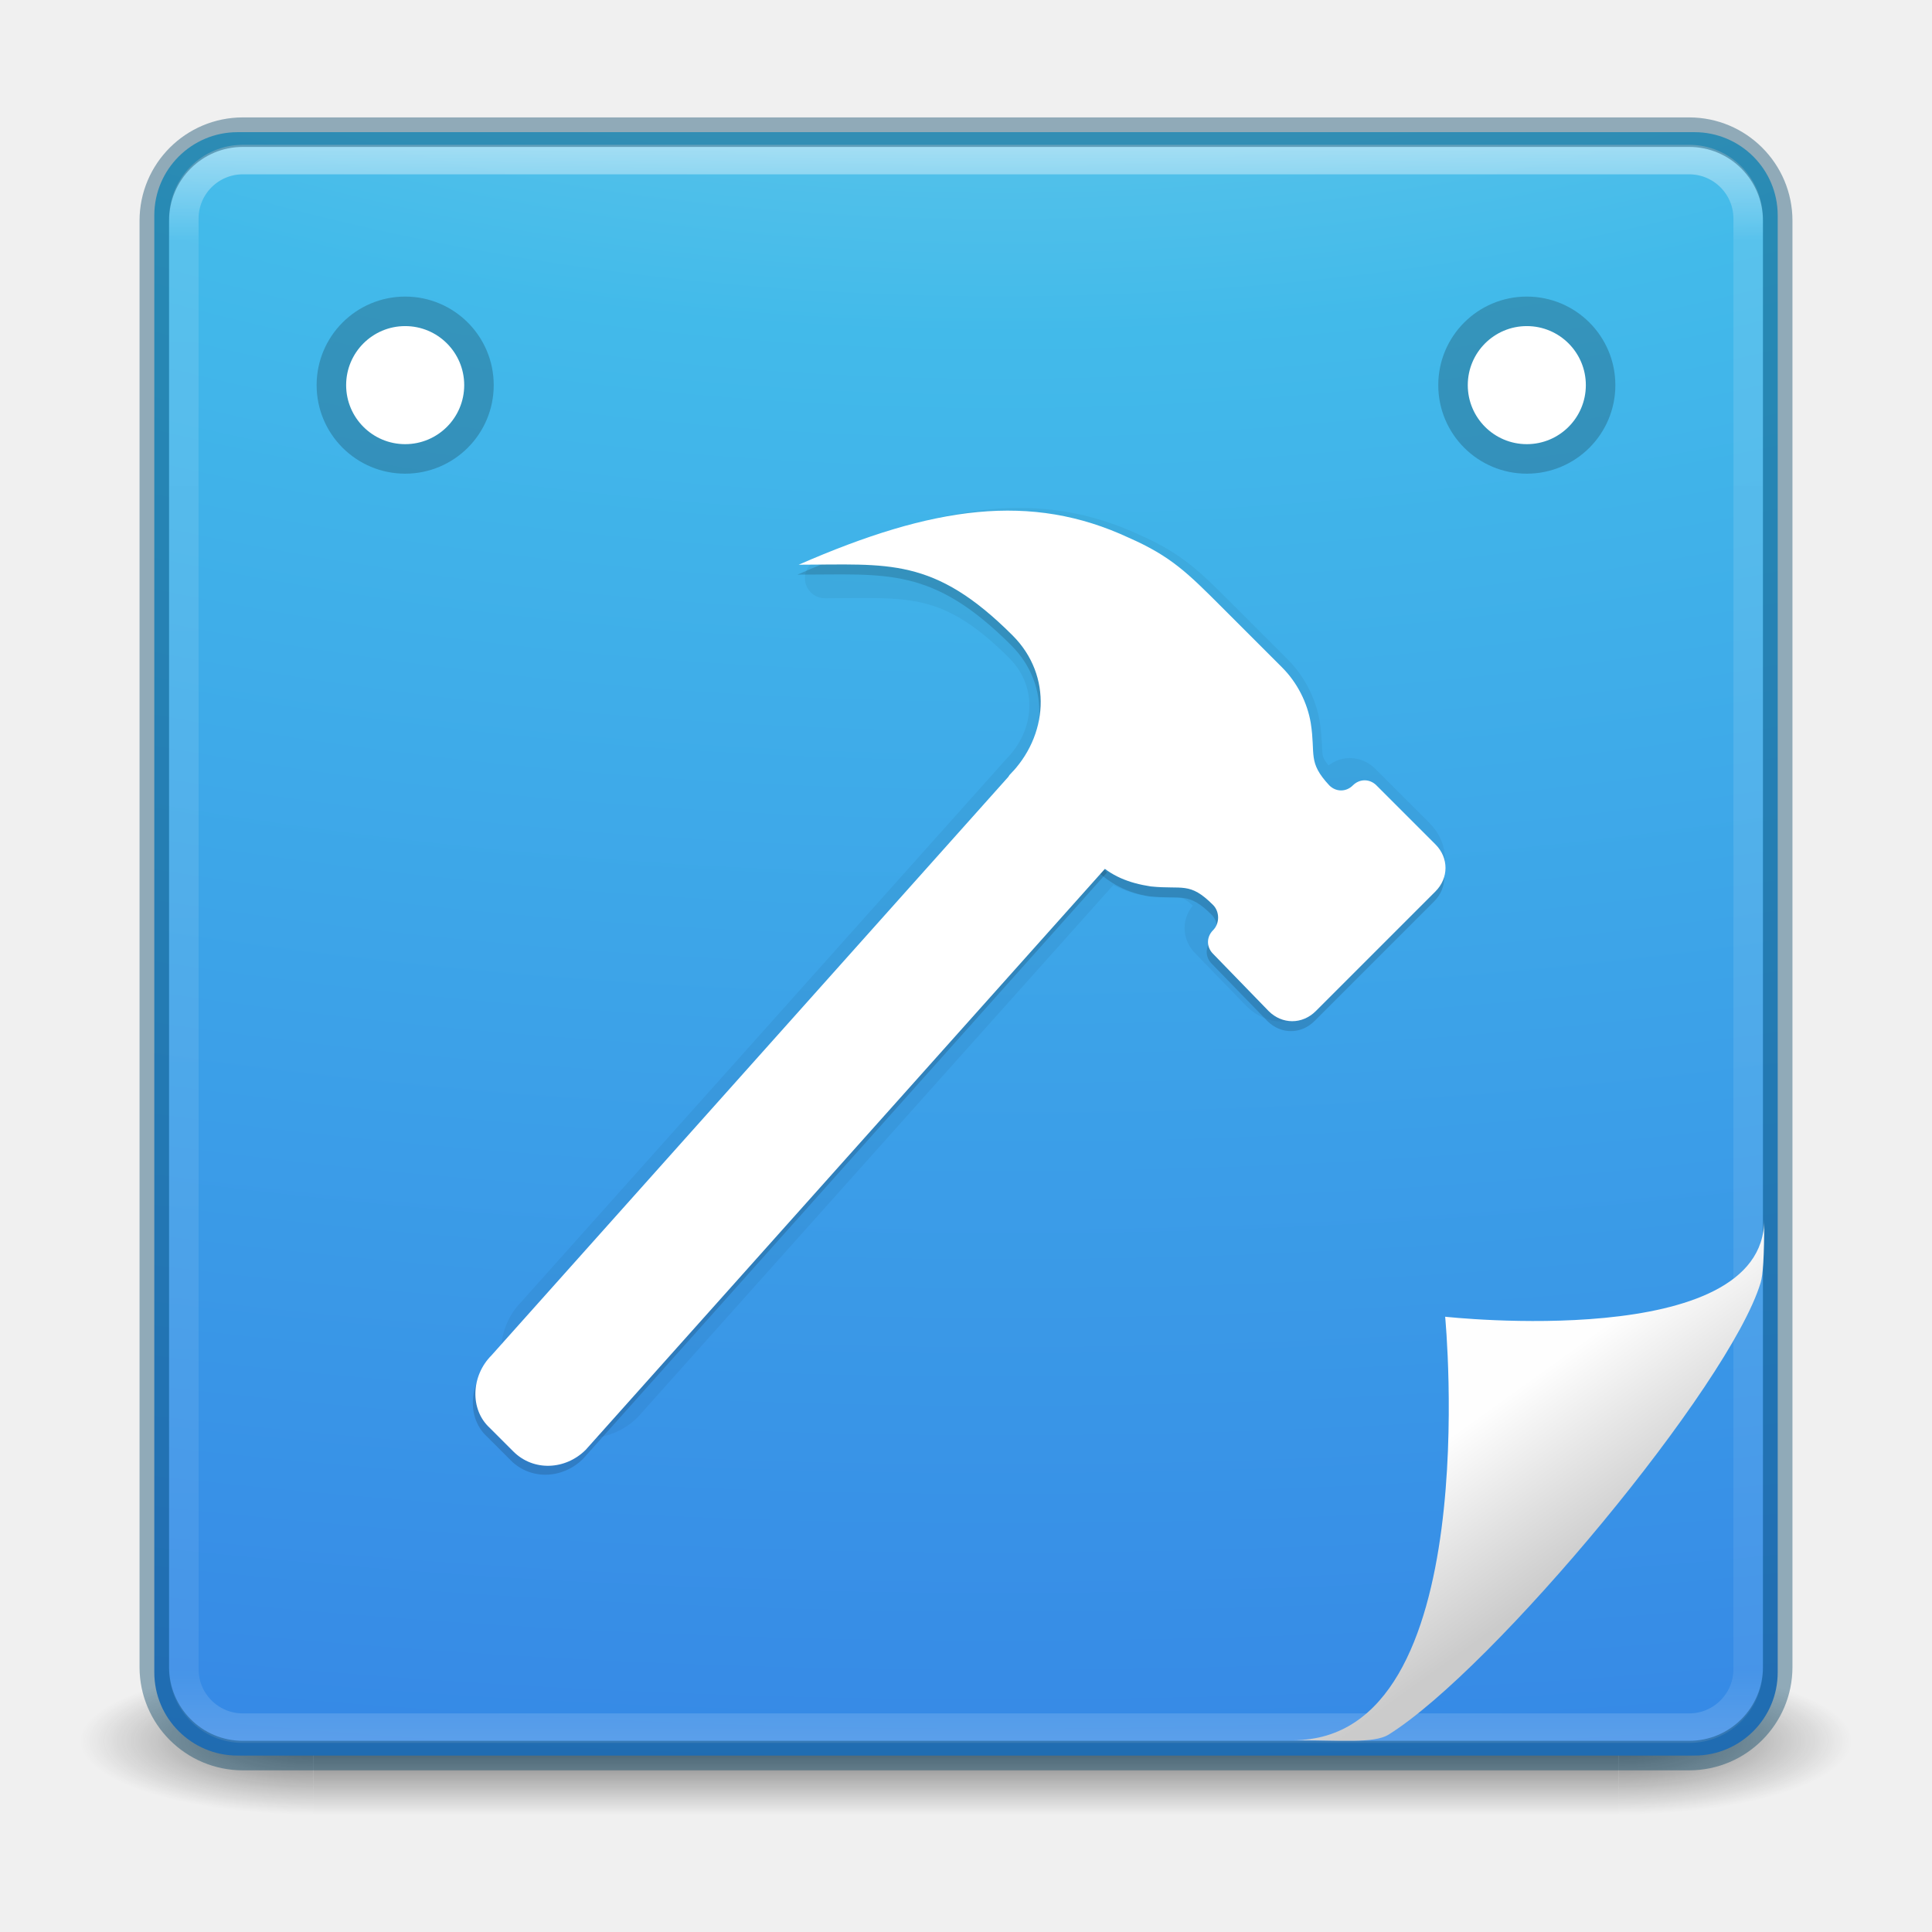
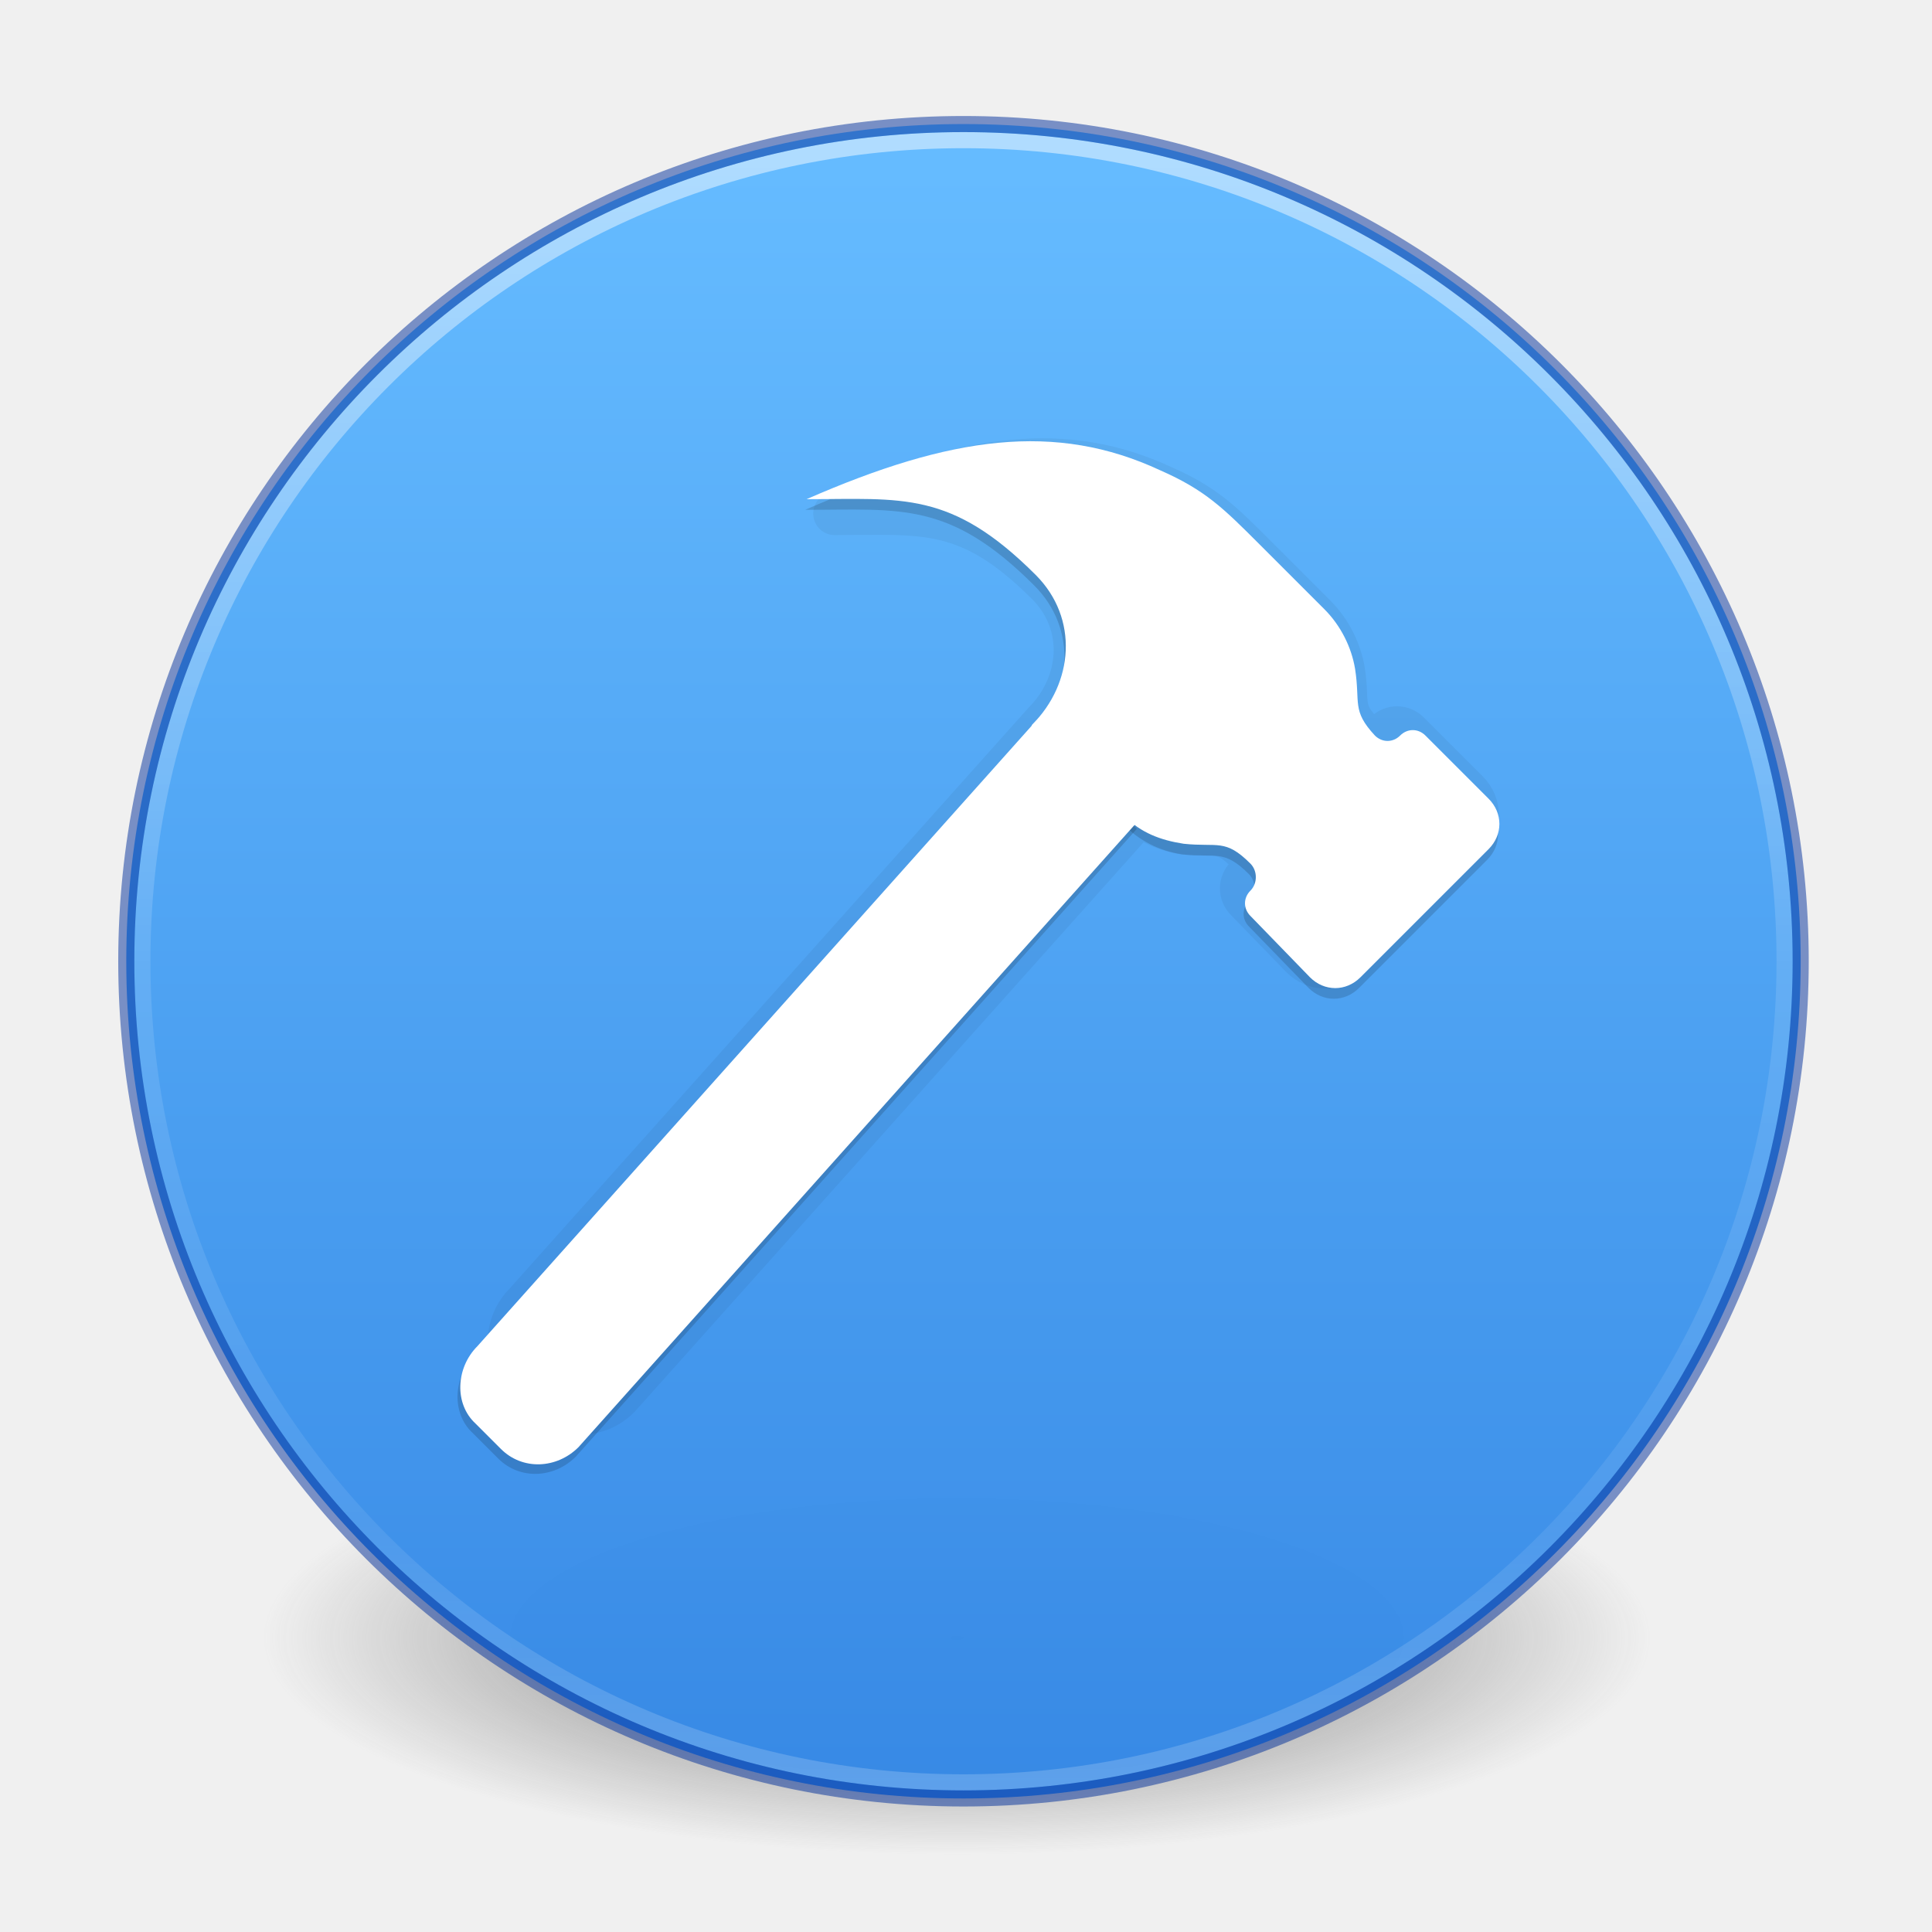
- <svg xmlns="http://www.w3.org/2000/svg" xmlns:xlink="http://www.w3.org/1999/xlink" id="svg6333" height="48" width="48" version="1.1">
-   <defs id="defs6335">
-     <linearGradient gradientTransform="translate(-130,1.759402e-6)" gradientUnits="userSpaceOnUse" xlink:href="#linearGradient5803" id="linearGradient5809" y2="54.78" x2="167.983" y1="8.508" x1="167.983" />
-     <linearGradient id="linearGradient5803">
-       <stop offset="0" style="stop-color:#fff5ef;stop-opacity:1" id="stop5805" />
-       <stop offset="1" style="stop-color:#fef8dd;stop-opacity:1" id="stop5807" />
+ <svg xmlns="http://www.w3.org/2000/svg" xmlns:xlink="http://www.w3.org/1999/xlink" version="1.1" width="48" height="48" id="svg3767">
+   <defs id="defs3769">
+     <linearGradient id="linearGradient4011">
+       <stop id="stop4013" style="stop-color:#ffffff;stop-opacity:1" offset="0" />
+       <stop id="stop4015" style="stop-color:#ffffff;stop-opacity:0.235" offset="0.508" />
+       <stop id="stop4017" style="stop-color:#ffffff;stop-opacity:0.157" offset="0.835" />
+       <stop id="stop4019" style="stop-color:#ffffff;stop-opacity:0.392" offset="1" />
    </linearGradient>
-     <linearGradient gradientTransform="matrix(1.410256,0,0,1.410256,0.391129,-2.255998)" gradientUnits="userSpaceOnUse" xlink:href="#linearGradient3895-9-0-3-5-2-0-4-9" id="linearGradient5801" y2="39.151" x2="27.096" y1="10.881" x1="27.096" />
-     <linearGradient id="linearGradient3895-9-0-3-5-2-0-4-9">
-       <stop offset="0" style="stop-color:#dc5639;stop-opacity:1" id="stop3897-0-5-7-89-6-6-7-0" />
-       <stop offset="1" style="stop-color:#9d0f0f;stop-opacity:1" id="stop3899-8-7-06-3-8-3-8-0" />
+     <radialGradient xlink:href="#linearGradient3820-7-2-8-6" id="radialGradient3163" gradientUnits="userSpaceOnUse" gradientTransform="matrix(0.6869404,0,0,0.2146169,-4.872395,4.573331)" cx="99.157" cy="186.171" fx="99.157" fy="186.171" r="62.769" />
+     <linearGradient id="linearGradient3820-7-2-8-6">
+       <stop id="stop3822-2-6-5-0" style="stop-color:#3d3d3d;stop-opacity:1" offset="0" />
+       <stop id="stop3864-8-7-4-1" style="stop-color:#686868;stop-opacity:0.498" offset="0.5" />
+       <stop id="stop3824-1-2-6-7" style="stop-color:#686868;stop-opacity:0" offset="1" />
    </linearGradient>
-     <linearGradient gradientTransform="matrix(2.740306,0,0,2.747672,0.623966,1.721114)" gradientUnits="userSpaceOnUse" xlink:href="#linearGradient3924-2-2-5-8" id="linearGradient3381-5-4" y2="43" x2="24" y1="5" x1="24" />
-     <linearGradient id="linearGradient3924-2-2-5-8">
-       <stop offset="0" style="stop-color:#ffffff;stop-opacity:1" id="stop3926-9-4-9-6" />
-       <stop offset="0.063" style="stop-color:#ffffff;stop-opacity:0.235" id="stop3928-9-8-6-5" />
-       <stop offset="0.951" style="stop-color:#ffffff;stop-opacity:0.157" id="stop3930-3-5-1-7" />
-       <stop offset="1" style="stop-color:#ffffff;stop-opacity:0.392" id="stop3932-8-0-4-8" />
+     <linearGradient gradientTransform="matrix(2.756758,0,0,2.756758,-134.1026,-67.40375)" gradientUnits="userSpaceOnUse" xlink:href="#linearGradient4011" id="linearGradient12398-3" y2="44.341" x2="71.204" y1="6.238" x1="71.204" />
+     <linearGradient gradientTransform="matrix(3.985624,0,0,2.979637,-8062.316,-9605.519)" gradientUnits="userSpaceOnUse" xlink:href="#linearGradient947-2" id="linearGradient11527-6-5" y2="3241.997" x2="2035.165" y1="3208.074" x1="2035.165" />
+     <linearGradient id="linearGradient947-2">
+       <stop id="stop943-7" style="stop-color:#64baff;stop-opacity:1" offset="0" />
+       <stop id="stop945-0" style="stop-color:#3689e6;stop-opacity:1" offset="1" />
    </linearGradient>
-     <radialGradient gradientTransform="matrix(0,13.39398,-16.44353,0,124.9021,-114.8937)" gradientUnits="userSpaceOnUse" xlink:href="#linearGradient2867-449-88-871-390-598-476-591-434-148-57-177-8-3-3-6-4-8-8-8" id="radialGradient3402-7-1-6" fy="9.957" fx="6.2" r="12.672" cy="9.957" cx="6.73" />
-     <linearGradient id="linearGradient2867-449-88-871-390-598-476-591-434-148-57-177-8-3-3-6-4-8-8-8">
-       <stop offset="0" style="stop-color:#ffcd7d;stop-opacity:1" id="stop3750-1-0-7-6-6-1-3-9" />
-       <stop offset="0.262" style="stop-color:#fc8f36;stop-opacity:1" id="stop3752-3-7-4-0-32-8-923-0" />
-       <stop offset="0.705" style="stop-color:#e23a0e;stop-opacity:1" id="stop3754-1-8-5-2-7-6-7-1" />
-       <stop offset="1" style="stop-color:#ac441f;stop-opacity:1" id="stop3756-1-6-2-6-6-1-96-6" />
+     <radialGradient cx="66.127" cy="48.768" r="31" fx="66.127" fy="48.768" id="radialGradient3381" xlink:href="#linearGradient3242-7-3-8-0-4-58-06" gradientUnits="userSpaceOnUse" gradientTransform="matrix(0,2.423525,-2.639279,0,226.369,-84.88818)" />
+     <linearGradient id="linearGradient3242-7-3-8-0-4-58-06">
+       <stop id="stop3244-5-8-5-6-4-3-8" style="stop-color:#cdf87e;stop-opacity:1" offset="0" />
+       <stop id="stop3246-9-5-1-5-3-0-7" style="stop-color:#a2e34f;stop-opacity:1" offset="0.262" />
+       <stop id="stop3248-7-2-0-7-5-35-9" style="stop-color:#68b723;stop-opacity:1" offset="0.661" />
+       <stop id="stop3250-8-2-8-5-6-40-4" style="stop-color:#1d7e0d;stop-opacity:1" offset="1" />
    </linearGradient>
-     <radialGradient gradientTransform="matrix(2.003784,0,0,1.4,27.98813,-17.4)" gradientUnits="userSpaceOnUse" xlink:href="#linearGradient3688-166-749-4-0-3-8" id="radialGradient3337-2-2" fy="43.5" fx="4.993" r="2.5" cy="43.5" cx="4.993" />
-     <linearGradient id="linearGradient3688-166-749-4-0-3-8">
-       <stop offset="0" style="stop-color:#181818;stop-opacity:1" id="stop2883-4-0-1-8" />
-       <stop offset="1" style="stop-color:#181818;stop-opacity:0" id="stop2885-9-2-9-6" />
+     <linearGradient x1="24.139" y1="9.176" x2="24.139" y2="37.13" id="linearGradient3030" xlink:href="#linearGradient4361" gradientUnits="userSpaceOnUse" gradientTransform="matrix(2.113467,0,0,1.645562,50.72421,61.89995)" />
+     <linearGradient id="linearGradient4361">
+       <stop id="stop4363" style="stop-color:#ffffff;stop-opacity:1" offset="0" />
+       <stop id="stop4365" style="stop-color:#ffffff;stop-opacity:0.235" offset="0" />
+       <stop id="stop4367" style="stop-color:#ffffff;stop-opacity:0.157" offset="1" />
+       <stop id="stop4369" style="stop-color:#ffffff;stop-opacity:0.392" offset="1" />
    </linearGradient>
-     <radialGradient gradientTransform="matrix(2.003784,0,0,1.4,-20.01187,-104.4)" gradientUnits="userSpaceOnUse" xlink:href="#linearGradient3688-464-309-9-2-4-2" id="radialGradient3339-1-4" fy="43.5" fx="4.993" r="2.5" cy="43.5" cx="4.993" />
-     <linearGradient id="linearGradient3688-464-309-9-2-4-2">
-       <stop offset="0" style="stop-color:#181818;stop-opacity:1" id="stop2889-7-9-6-9" />
-       <stop offset="1" style="stop-color:#181818;stop-opacity:0" id="stop2891-6-6-1-7" />
+     <linearGradient x1="24.139" y1="19.795" x2="24.139" y2="26.485" id="linearGradient3030-1" xlink:href="#linearGradient4351" gradientUnits="userSpaceOnUse" gradientTransform="matrix(1.659245,0,0,2.092852,60.83215,51.57179)" />
+     <linearGradient id="linearGradient4351">
+       <stop id="stop4353" style="stop-color:#ffffff;stop-opacity:1" offset="0" />
+       <stop id="stop4355" style="stop-color:#ffffff;stop-opacity:0.235" offset="0" />
+       <stop id="stop4357" style="stop-color:#ffffff;stop-opacity:0.157" offset="1" />
+       <stop id="stop4359" style="stop-color:#ffffff;stop-opacity:0.392" offset="1" />
    </linearGradient>
-     <linearGradient id="linearGradient3702-501-757-8-4-1-1">
-       <stop offset="0" style="stop-color:#181818;stop-opacity:0" id="stop2895-8-9-9-1" />
-       <stop offset="0.5" style="stop-color:#181818;stop-opacity:1" id="stop2897-7-8-7-7" />
-       <stop offset="1" style="stop-color:#181818;stop-opacity:0" id="stop2899-4-5-1-5" />
+     <linearGradient x1="24" y1="5" x2="24" y2="43" id="linearGradient4136" xlink:href="#linearGradient3924" gradientUnits="userSpaceOnUse" gradientTransform="matrix(1.042264,0,0,1.042264,-90.64145,-28.68048)" />
+     <linearGradient id="linearGradient3924">
+       <stop id="stop3926" style="stop-color:#ffffff;stop-opacity:1" offset="0" />
+       <stop id="stop3928" style="stop-color:#ffffff;stop-opacity:0.235" offset="0.063" />
+       <stop id="stop3930" style="stop-color:#ffffff;stop-opacity:0.157" offset="0.951" />
+       <stop id="stop3932" style="stop-color:#ffffff;stop-opacity:0.392" offset="1" />
    </linearGradient>
-     <linearGradient gradientUnits="userSpaceOnUse" xlink:href="#linearGradient3702-501-757-8-4-1-1" id="linearGradient6394" y2="39.999" x2="25.058" y1="47.028" x1="25.058" />
-     <linearGradient x1="167.983" y1="8.508" x2="167.983" y2="54.78" id="linearGradient5414" xlink:href="#linearGradient5803" gradientUnits="userSpaceOnUse" gradientTransform="matrix(0.710907,0,0,0.710907,-91.33499,2.139763)" />
-     <linearGradient x1="24" y1="5" x2="24" y2="43" id="linearGradient3058" xlink:href="#linearGradient3924-2-2-5-8" gradientUnits="userSpaceOnUse" gradientTransform="translate(-54.83626,10.85049)" />
-     <radialGradient cx="7.85" cy="9.957" r="12.672" fx="7.32" fy="9.957" id="radialGradient5521-1" xlink:href="#linearGradient2867-449-88-871-390-598-476-591-434-148-57-177-3-8" gradientUnits="userSpaceOnUse" gradientTransform="matrix(0,15.96773,-31.45719,0,381.8561,-144.0152)" />
-     <radialGradient cx="4.993" cy="43.5" r="2.5" fx="4.993" fy="43.5" id="radialGradient3013" xlink:href="#linearGradient3688-166-749-4-0-3-8" gradientUnits="userSpaceOnUse" gradientTransform="matrix(2.003784,0,0,1.4,27.98813,-17.4)" />
-     <radialGradient cx="4.993" cy="43.5" r="2.5" fx="4.993" fy="43.5" id="radialGradient3015" xlink:href="#linearGradient3688-166-749-4-0-3-8" gradientUnits="userSpaceOnUse" gradientTransform="matrix(2.003784,0,0,1.4,-20.01187,-104.4)" />
-     <linearGradient x1="25.058" y1="47.028" x2="25.058" y2="39.999" id="linearGradient6647" xlink:href="#linearGradient3702-501-757-8-4-1-1" gradientUnits="userSpaceOnUse" />
-     <linearGradient id="linearGradient4168">
-       <stop offset="0" style="stop-color:#f8b17e;stop-opacity:1" id="stop4170" />
-       <stop offset="0.232" style="stop-color:#e35d4f;stop-opacity:1" id="stop4172" />
-       <stop offset="0.591" style="stop-color:#c6262e;stop-opacity:1" id="stop4174" />
-       <stop offset="1" style="stop-color:#690b54;stop-opacity:1" id="stop4176" />
+     <radialGradient cx="4.993" cy="43.5" r="2.5" fx="4.993" fy="43.5" id="radialGradient4093" xlink:href="#linearGradient3688-166-749-5" gradientUnits="userSpaceOnUse" gradientTransform="matrix(2.003784,0,0,1.4,27.98813,-17.4)" />
+     <linearGradient id="linearGradient3688-166-749-5">
+       <stop id="stop2883-0" style="stop-color:#181818;stop-opacity:1" offset="0" />
+       <stop id="stop2885-5" style="stop-color:#181818;stop-opacity:0" offset="1" />
    </linearGradient>
-     <linearGradient id="linearGradient3957">
-       <stop offset="0" style="stop-color:#ffffff;stop-opacity:1" id="stop3959" />
-       <stop offset="1" style="stop-color:#c1c1c1;stop-opacity:1" id="stop3961" />
+     <radialGradient cx="4.993" cy="43.5" r="2.5" fx="4.993" fy="43.5" id="radialGradient4095" xlink:href="#linearGradient3688-166-749-5" gradientUnits="userSpaceOnUse" gradientTransform="matrix(2.003784,0,0,1.4,-20.01187,-104.4)" />
+     <linearGradient x1="25.058" y1="47.028" x2="25.058" y2="39.999" id="linearGradient4097" xlink:href="#linearGradient3702-501-757-0" gradientUnits="userSpaceOnUse" />
+     <linearGradient id="linearGradient3702-501-757-0">
+       <stop id="stop2895-0" style="stop-color:#181818;stop-opacity:0" offset="0" />
+       <stop id="stop2897-2" style="stop-color:#181818;stop-opacity:1" offset="0.5" />
+       <stop id="stop2899-6" style="stop-color:#181818;stop-opacity:0" offset="1" />
    </linearGradient>
-     <linearGradient id="linearGradient4011">
-       <stop offset="0" style="stop-color:#ffffff;stop-opacity:1" id="stop4013" />
-       <stop offset="0.508" style="stop-color:#ffffff;stop-opacity:0.235" id="stop4015" />
-       <stop offset="0.835" style="stop-color:#ffffff;stop-opacity:0.157" id="stop4017" />
-       <stop offset="1" style="stop-color:#ffffff;stop-opacity:0.392" id="stop4019" />
+     <linearGradient id="linearGradient3811">
+       <stop id="stop3813" style="stop-color:#000000;stop-opacity:1" offset="0" />
+       <stop id="stop3815" style="stop-color:#000000;stop-opacity:0" offset="1" />
    </linearGradient>
+     <radialGradient cx="-4.029" cy="93.468" r="35.338" fx="-4.029" fy="93.468" id="radialGradient6276" xlink:href="#linearGradient3811" gradientUnits="userSpaceOnUse" gradientTransform="matrix(0.5942607,0,0,0.06482844,-63.23298,9.747255)" />
+     <radialGradient gradientTransform="matrix(0,5.968304,-11.75784,0,52.33704,-82.78654)" gradientUnits="userSpaceOnUse" xlink:href="#linearGradient2867-449-88-871-390-598-476-591-434-148-57-177-3-8" id="radialGradient5521-1" fy="9.957" fx="7.32" r="12.672" cy="9.957" cx="7.85" />
    <linearGradient id="linearGradient2867-449-88-871-390-598-476-591-434-148-57-177-3-8">
-       <stop offset="0" style="stop-color:#90dbec;stop-opacity:1" id="stop3750-8-9" />
-       <stop offset="0.262" style="stop-color:#42baea;stop-opacity:1" id="stop3752-3-2" />
-       <stop offset="0.705" style="stop-color:#3689e6;stop-opacity:1" id="stop3754-7-2" />
-       <stop offset="1" style="stop-color:#2b63a0;stop-opacity:1" id="stop3756-9-3" />
-     </linearGradient>
-     <linearGradient id="linearGradient3820-7-2-1">
-       <stop offset="0" style="stop-color:#3d3d3d;stop-opacity:1" id="stop3822-2-6-3" />
-       <stop offset="0.5" style="stop-color:#686868;stop-opacity:0.498" id="stop3864-8-7-7" />
-       <stop offset="1" style="stop-color:#686868;stop-opacity:0" id="stop3824-1-2-5" />
-     </linearGradient>
-     <linearGradient gradientTransform="matrix(1.054054,0,0,1.054054,-102.2551,-3.728566)" gradientUnits="userSpaceOnUse" xlink:href="#linearGradient4011" id="linearGradient3012" y2="44.341" x2="71.204" y1="6.238" x1="71.204" />
-     <radialGradient gradientTransform="matrix(0,2.498835,-2.643469,-6.8014435e-8,-4.307254,-13.18113)" gradientUnits="userSpaceOnUse" xlink:href="#linearGradient2867-449-88-871-390-598-476-591-434-148-57-177-3-8" id="radialGradient3015-5" fy="8.45" fx="3.972" r="20" cy="8.45" cx="3.972" />
-     <radialGradient gradientTransform="matrix(0.2708338,0,0,0.08762273,-53.49914,24.18656)" gradientUnits="userSpaceOnUse" xlink:href="#linearGradient3820-7-2-1" id="radialGradient3018" fy="186.171" fx="99.157" r="62.769" cy="186.171" cx="99.157" />
-     <linearGradient gradientUnits="userSpaceOnUse" xlink:href="#linearGradient4168" id="linearGradient3951" y2="22.986" x2="33.448" y1="15.149" x1="27.925" gradientTransform="translate(-50.64407,-1.000665)" />
-     <linearGradient gradientUnits="userSpaceOnUse" xlink:href="#linearGradient3957" id="linearGradient3963" y2="26" x2="24" y1="22" x1="24" gradientTransform="matrix(0.75,0,0,0.75,-44.64407,4.999334)" />
-     <linearGradient gradientUnits="userSpaceOnUse" xlink:href="#linearGradient3957" id="linearGradient3963-7" y2="27.344" x2="22.806" y1="25.434" x1="21.014" gradientTransform="translate(-50.64407,-1.000665)" />
-     <radialGradient gradientTransform="matrix(0.2708338,0,0,0.08762273,69.88222,24.50079)" gradientUnits="userSpaceOnUse" xlink:href="#linearGradient3820-7-2-1" id="radialGradient3018-3" fy="186.171" fx="99.157" r="62.769" cy="186.171" cx="99.157" />
-     <linearGradient id="linearGradient8838-4">
-       <stop offset="0" style="stop-color:#000000;stop-opacity:1" id="stop8840-4" />
-       <stop offset="1" style="stop-color:#000000;stop-opacity:0" id="stop8842-8" />
-     </linearGradient>
-     <linearGradient gradientTransform="matrix(0.5135135,0,0,0.5135135,71.90116,22.29228)" gradientUnits="userSpaceOnUse" xlink:href="#linearGradient4011" id="linearGradient3741" y2="42.884" x2="71.204" y1="7.831" x1="71.204" />
-     <radialGradient gradientTransform="matrix(1.129412,0,0,0.2823525,38.00787,43.00768)" gradientUnits="userSpaceOnUse" xlink:href="#linearGradient8838-4" id="radialGradient3748" fy="4.625" fx="62.625" r="10.625" cy="4.625" cx="62.625" />
-     <linearGradient id="linearGradient4632-92-3-0-8-1-6-6">
-       <stop offset="0" style="stop-color:#fafafa;stop-opacity:1" id="stop4634-68-8-0-2-9-1-1" />
-       <stop offset="1" style="stop-color:#e1e1e1;stop-opacity:1" id="stop4636-8-21-7-1-4-9-4" />
-     </linearGradient>
-     <linearGradient xlink:href="#linearGradient8589-8" id="linearGradient3395" gradientUnits="userSpaceOnUse" gradientTransform="matrix(0,2.690715,-2.808924,0,123.5985,8.795126)" x1="32.892" y1="8.059" x2="36.358" y2="5.457" />
-     <linearGradient id="linearGradient8589-8">
-       <stop offset="0" style="stop-color:#fefefe;stop-opacity:1" id="stop8591-1" />
-       <stop offset="1" style="stop-color:#cbcbcb;stop-opacity:1" id="stop8593-2" />
+       <stop id="stop3750-8-9" style="stop-color:#90dbec;stop-opacity:1" offset="0" />
+       <stop id="stop3752-3-2" style="stop-color:#42baea;stop-opacity:1" offset="0.262" />
+       <stop id="stop3754-7-2" style="stop-color:#3689e6;stop-opacity:1" offset="0.705" />
+       <stop id="stop3756-9-3" style="stop-color:#2b63a0;stop-opacity:1" offset="1" />
    </linearGradient>
  </defs>
-   <g id="g5007" transform="translate(0,-16)" />
-   <g id="g3441" transform="matrix(0.3833326,0,0,0.3833333,-1.449994,-2.488167)">
-     <g style="opacity:0.6" id="g3712-8-2-4-4" transform="matrix(3.020601,0,0,1.36646,-6.103002,59.87639)">
-       <rect style="fill:url(#radialGradient3337-2-2);fill-opacity:1;stroke:none" id="rect2801-5-5-7-9" y="40" x="38" height="7" width="5" />
-       <rect style="fill:url(#radialGradient3339-1-4);fill-opacity:1;stroke:none" id="rect3696-3-0-3-7" transform="scale(-1,-1)" y="-47" x="-10" height="7" width="5" />
-       <rect style="fill:url(#linearGradient6394);fill-opacity:1;stroke:none" id="rect3700-5-6-8-4" y="40" x="10" height="7" width="28" />
+   <g id="g3401" transform="matrix(0.4,0,0,0.4,-1.522095,22.88199)">
+     <g id="g3529">
+       <path style="fill:url(#radialGradient3163);fill-opacity:1;stroke:none" id="path3818-0-5-0" d="m 106.361,44.529 a 43.119,13.471 0 1 1 -86.237,0 43.119,13.471 0 1 1 86.237,0 z" />
+       <path d="m 63.649,-49.5 c -28.692,0 -52,23.308 -52,52 0,28.692 23.308,52 52,52 28.692,0 52,-23.308 52,-52 0,-28.692 -23.308,-52 -52,-52 z" id="path2555-7-8-5-0-9" style="color:#000000;display:inline;overflow:visible;visibility:visible;opacity:0.99;fill:url(#linearGradient11527-6-5);fill-opacity:1;fill-rule:nonzero;stroke:none;stroke-width:1;marker:none;enable-background:accumulate" />
+       <path d="m 114.649,2.498 c 0,28.167 -22.835,51.002 -50.999,51.002 -28.167,0 -51.001,-22.835 -51.001,-51.002 0,-28.166 22.834,-50.998 51.001,-50.998 28.164,0 50.999,22.832 50.999,50.998 z" id="path8655-6-0-9-5-0" style="color:#000000;display:inline;overflow:visible;visibility:visible;opacity:0.5;fill:none;stroke:url(#linearGradient12398-3);stroke-width:1;stroke-linecap:round;stroke-linejoin:round;stroke-miterlimit:4;stroke-dasharray:none;stroke-dashoffset:0;stroke-opacity:1;marker:none;enable-background:accumulate" />
+       <path d="m 63.649,-49.5 c -28.692,0 -52,23.308 -52,52 0,28.692 23.308,52 52,52 28.692,0 52,-23.308 52,-52 0,-28.692 -23.308,-52 -52,-52 z" id="path2555-4" style="color:#000000;clip-rule:nonzero;display:inline;overflow:visible;visibility:visible;opacity:0.5;isolation:auto;mix-blend-mode:normal;color-interpolation:sRGB;color-interpolation-filters:linearRGB;solid-color:#000000;solid-opacity:1;fill:none;fill-opacity:1;fill-rule:nonzero;stroke:#002e99;stroke-width:1;stroke-linecap:round;stroke-linejoin:round;stroke-miterlimit:4;stroke-dasharray:none;stroke-dashoffset:0;stroke-opacity:1;marker:none;color-rendering:auto;image-rendering:auto;shape-rendering:auto;text-rendering:auto;enable-background:accumulate" />
+       <g transform="matrix(1.062804,0,0,1.062804,-3.299999,-69.53326)" id="g3375">
+         <path id="path15-0" d="m 67.693,53.839 c 2.249,-2.249 2.543,-5.77 0.196,-8.117 -4.597,-4.597 -7.237,-4.108 -12.42,-4.108 7.824,-3.423 13.496,-4.205 19.169,-1.565 2.445,1.076 3.423,2.054 5.379,4.01 l 3.521,3.521 c 0.88,0.88 1.467,2.054 1.663,3.227 0.293,1.858 -0.196,2.249 1.076,3.619 0.391,0.391 0.978,0.391 1.369,0 0.391,-0.391 0.978,-0.391 1.369,0 l 3.423,3.423 c 0.782,0.782 0.782,1.956 0,2.738 l -6.944,6.944 c -0.782,0.782 -1.956,0.782 -2.738,0 l -3.227,-3.325 c -0.391,-0.391 -0.391,-0.978 0,-1.369 0.391,-0.391 0.391,-1.076 0,-1.467 -1.369,-1.369 -1.76,-0.88 -3.619,-1.076 -1.271,-0.196 -2.313,-0.737 -3.193,-1.617 m -5.022,-4.838 5.298,5.109 -5.298,-5.109 -30.318,33.937 c -1.174,1.174 -1.271,3.13 -0.098,4.205 l 1.369,1.369 c 1.174,1.174 3.032,1.076 4.205,-0.098 l 30.416,-34.034" style="opacity:0.05;fill-opacity:1;stroke:#000000;stroke-width:2.514;stroke-linecap:round;stroke-linejoin:round;stroke-miterlimit:4;stroke-dasharray:none;stroke-opacity:1" />
+         <path id="path15-2" d="m 66.923,54.575 c 2.425,-2.425 2.741,-6.221 0.211,-8.752 -4.956,-4.956 -7.803,-4.429 -13.391,-4.429 8.435,-3.69 14.551,-4.534 20.666,-1.687 2.636,1.16 3.69,2.214 5.799,4.323 l 3.796,3.796 c 0.949,0.949 1.582,2.214 1.792,3.48 0.316,2.003 -0.211,2.425 1.16,3.901 0.422,0.422 1.054,0.422 1.476,0 0.422,-0.422 1.054,-0.422 1.476,0 l 3.69,3.69 c 0.844,0.844 0.844,2.109 0,2.952 l -7.486,7.486 c -0.844,0.844 -2.109,0.844 -2.952,0 l -3.48,-3.585 c -0.422,-0.422 -0.422,-1.054 0,-1.476 0.422,-0.422 0.422,-1.16 0,-1.582 -1.476,-1.476 -1.898,-0.949 -3.901,-1.16 -1.371,-0.211 -2.493,-0.794 -3.442,-1.743 l -5.415,-5.216" style="opacity:0.15;fill-opacity:1;stroke-width:1;stroke-miterlimit:4;stroke-dasharray:none" />
+         <path id="path15" d="m 67.004,53.953 c 2.425,-2.425 2.741,-6.221 0.211,-8.752 -4.956,-4.956 -7.803,-4.429 -13.391,-4.429 8.435,-3.69 14.551,-4.534 20.666,-1.687 2.636,1.16 3.69,2.214 5.799,4.323 l 3.796,3.796 c 0.949,0.949 1.582,2.214 1.792,3.48 0.316,2.003 -0.211,2.425 1.16,3.901 0.422,0.422 1.054,0.422 1.476,0 0.422,-0.422 1.054,-0.422 1.476,0 l 3.69,3.69 c 0.844,0.844 0.844,2.109 0,2.952 l -7.486,7.486 c -0.844,0.844 -2.109,0.844 -2.952,0 l -3.48,-3.585 c -0.422,-0.422 -0.422,-1.054 0,-1.476 0.422,-0.422 0.422,-1.16 0,-1.582 -1.476,-1.476 -1.898,-0.949 -3.901,-1.16 -1.371,-0.211 -2.493,-0.646 -3.442,-1.595 l -5.464,-5.216" style="opacity:1;fill:#ffffff;fill-opacity:1" />
+         <path id="path17-7" d="M 67.115,54.239 34.428,90.827 c -1.265,1.265 -1.371,3.374 -0.105,4.534 l 1.476,1.476 c 1.265,1.265 3.269,1.16 4.534,-0.105 L 73.125,60.038 Z" style="opacity:0.15;fill-opacity:1;stroke-width:1;stroke-miterlimit:4;stroke-dasharray:none" />
+         <path id="path17" d="M 67.275,53.682 34.589,90.269 c -1.265,1.265 -1.371,3.374 -0.105,4.534 l 1.476,1.476 c 1.265,1.265 3.269,1.16 4.534,-0.105 L 73.285,59.481 Z" style="opacity:1;fill:#ffffff;fill-opacity:1" />
+       </g>
    </g>
-     <rect style="color:#000000;display:inline;overflow:visible;visibility:visible;fill:url(#radialGradient5521-1);fill-opacity:1;fill-rule:nonzero;stroke:none;stroke-width:1;marker:none;enable-background:accumulate" id="rect5505-21" y="15.057" x="13.783" ry="5.396" rx="5.396" height="105.217" width="105.217" />
-     <rect style="opacity:0.5;fill:none;stroke:url(#linearGradient3381-5-4);stroke-width:1.913;stroke-linecap:round;stroke-linejoin:round;stroke-miterlimit:4;stroke-dasharray:none;stroke-dashoffset:0;stroke-opacity:1" id="rect6741-5-0-2-3" y="16.833" x="15.696" ry="3.826" rx="3.826" height="101.664" width="101.391" />
-     <rect style="color:#000000;clip-rule:nonzero;display:inline;overflow:visible;visibility:visible;opacity:0.4;isolation:auto;mix-blend-mode:normal;color-interpolation:sRGB;color-interpolation-filters:linearRGB;solid-color:#000000;solid-opacity:1;fill:#000000;fill-opacity:0;fill-rule:nonzero;stroke:#004264;stroke-width:1.913;stroke-linecap:round;stroke-linejoin:round;stroke-miterlimit:4;stroke-dasharray:none;stroke-dashoffset:0;stroke-opacity:1;marker:none;color-rendering:auto;image-rendering:auto;shape-rendering:auto;text-rendering:auto;enable-background:accumulate" id="rect5505-21-3-8-9-1-1" y="15.057" x="13.783" ry="5.739" rx="5.739" height="105.217" width="105.217" />
-     <circle r="3.826" cy="-32.548" cx="102.739" style="opacity:0.2;fill:#ffffff;fill-opacity:1;fill-rule:nonzero;stroke:#000000;stroke-width:3.826;stroke-miterlimit:4;stroke-dasharray:none;stroke-opacity:1" id="path3920" transform="translate(0,64)" />
-     <circle r="3.826" cy="-32.548" cx="102.739" id="path3897" style="fill:#ffffff;fill-opacity:1;fill-rule:nonzero;stroke:none" transform="translate(0,64)" />
-     <circle r="3.826" cy="-32.548" cx="30.043" id="path3922" style="opacity:0.2;fill:#ffffff;fill-opacity:1;fill-rule:nonzero;stroke:#000000;stroke-width:3.826;stroke-miterlimit:4;stroke-dasharray:none;stroke-opacity:1" transform="translate(0,64)" />
-     <circle r="3.826" cy="-32.548" cx="30.043" style="fill:#ffffff;fill-opacity:1;fill-rule:nonzero;stroke:none" id="path3899" transform="translate(0,64)" />
-     <g id="g3375" transform="matrix(1.035393,0,0,1.035393,-0.1805073,0.876153)">
-       <path style="opacity:0.05;fill-opacity:1;stroke:#000000;stroke-width:2.514;stroke-linecap:round;stroke-linejoin:round;stroke-miterlimit:4;stroke-dasharray:none;stroke-opacity:1" d="m 67.693,53.839 c 2.249,-2.249 2.543,-5.77 0.196,-8.117 -4.597,-4.597 -7.237,-4.108 -12.42,-4.108 7.824,-3.423 13.496,-4.205 19.169,-1.565 2.445,1.076 3.423,2.054 5.379,4.01 l 3.521,3.521 c 0.88,0.88 1.467,2.054 1.663,3.227 0.293,1.858 -0.196,2.249 1.076,3.619 0.391,0.391 0.978,0.391 1.369,0 0.391,-0.391 0.978,-0.391 1.369,0 l 3.423,3.423 c 0.782,0.782 0.782,1.956 0,2.738 l -6.944,6.944 c -0.782,0.782 -1.956,0.782 -2.738,0 l -3.227,-3.325 c -0.391,-0.391 -0.391,-0.978 0,-1.369 0.391,-0.391 0.391,-1.076 0,-1.467 -1.369,-1.369 -1.76,-0.88 -3.619,-1.076 -1.271,-0.196 -2.313,-0.737 -3.193,-1.617 m -5.022,-4.838 5.298,5.109 -5.298,-5.109 -30.318,33.937 c -1.174,1.174 -1.271,3.13 -0.098,4.205 l 1.369,1.369 c 1.174,1.174 3.032,1.076 4.205,-0.098 l 30.416,-34.034" id="path15-0" />
-       <path style="opacity:0.15;fill-opacity:1;stroke-width:1;stroke-miterlimit:4;stroke-dasharray:none" d="m 66.923,54.575 c 2.425,-2.425 2.741,-6.221 0.211,-8.752 -4.956,-4.956 -7.803,-4.429 -13.391,-4.429 8.435,-3.69 14.551,-4.534 20.666,-1.687 2.636,1.16 3.69,2.214 5.799,4.323 l 3.796,3.796 c 0.949,0.949 1.582,2.214 1.792,3.48 0.316,2.003 -0.211,2.425 1.16,3.901 0.422,0.422 1.054,0.422 1.476,0 0.422,-0.422 1.054,-0.422 1.476,0 l 3.69,3.69 c 0.844,0.844 0.844,2.109 0,2.952 l -7.486,7.486 c -0.844,0.844 -2.109,0.844 -2.952,0 l -3.48,-3.585 c -0.422,-0.422 -0.422,-1.054 0,-1.476 0.422,-0.422 0.422,-1.16 0,-1.582 -1.476,-1.476 -1.898,-0.949 -3.901,-1.16 -1.371,-0.211 -2.493,-0.794 -3.442,-1.743 l -5.415,-5.216" id="path15-2" />
-       <path style="opacity:1;fill:#ffffff;fill-opacity:1" d="m 67.004,53.953 c 2.425,-2.425 2.741,-6.221 0.211,-8.752 -4.956,-4.956 -7.803,-4.429 -13.391,-4.429 8.435,-3.69 14.551,-4.534 20.666,-1.687 2.636,1.16 3.69,2.214 5.799,4.323 l 3.796,3.796 c 0.949,0.949 1.582,2.214 1.792,3.48 0.316,2.003 -0.211,2.425 1.16,3.901 0.422,0.422 1.054,0.422 1.476,0 0.422,-0.422 1.054,-0.422 1.476,0 l 3.69,3.69 c 0.844,0.844 0.844,2.109 0,2.952 l -7.486,7.486 c -0.844,0.844 -2.109,0.844 -2.952,0 l -3.48,-3.585 c -0.422,-0.422 -0.422,-1.054 0,-1.476 0.422,-0.422 0.422,-1.16 0,-1.582 -1.476,-1.476 -1.898,-0.949 -3.901,-1.16 -1.371,-0.211 -2.493,-0.646 -3.442,-1.595 l -5.464,-5.216" id="path15" />
-       <path style="opacity:0.15;fill-opacity:1;stroke-width:1;stroke-miterlimit:4;stroke-dasharray:none" d="M 67.115,54.239 34.428,90.827 c -1.265,1.265 -1.371,3.374 -0.105,4.534 l 1.476,1.476 c 1.265,1.265 3.269,1.16 4.534,-0.105 L 73.125,60.038 Z" id="path17-7" />
-       <path style="opacity:1;fill:#ffffff;fill-opacity:1" d="M 67.275,53.682 34.589,90.269 c -1.265,1.265 -1.371,3.374 -0.105,4.534 l 1.476,1.476 c 1.265,1.265 3.269,1.16 4.534,-0.105 L 73.285,59.481 Z" id="path17" />
-     </g>
-     <path d="m 118.127,85.532 c 0,8.594 -20.68,6.299 -20.68,6.299 0,0 2.648,27.442 -9.825,27.442 3.039,0 5.215,0.232 6.164,-0.361 6.813,-4.257 22.101,-22.642 24.105,-29.281 0.15,-0.497 0.236,-1.598 0.236,-4.099 z" id="path4474" style="display:inline;fill:url(#linearGradient3395);fill-opacity:1;fill-rule:evenodd;stroke:none" />
  </g>
</svg>
